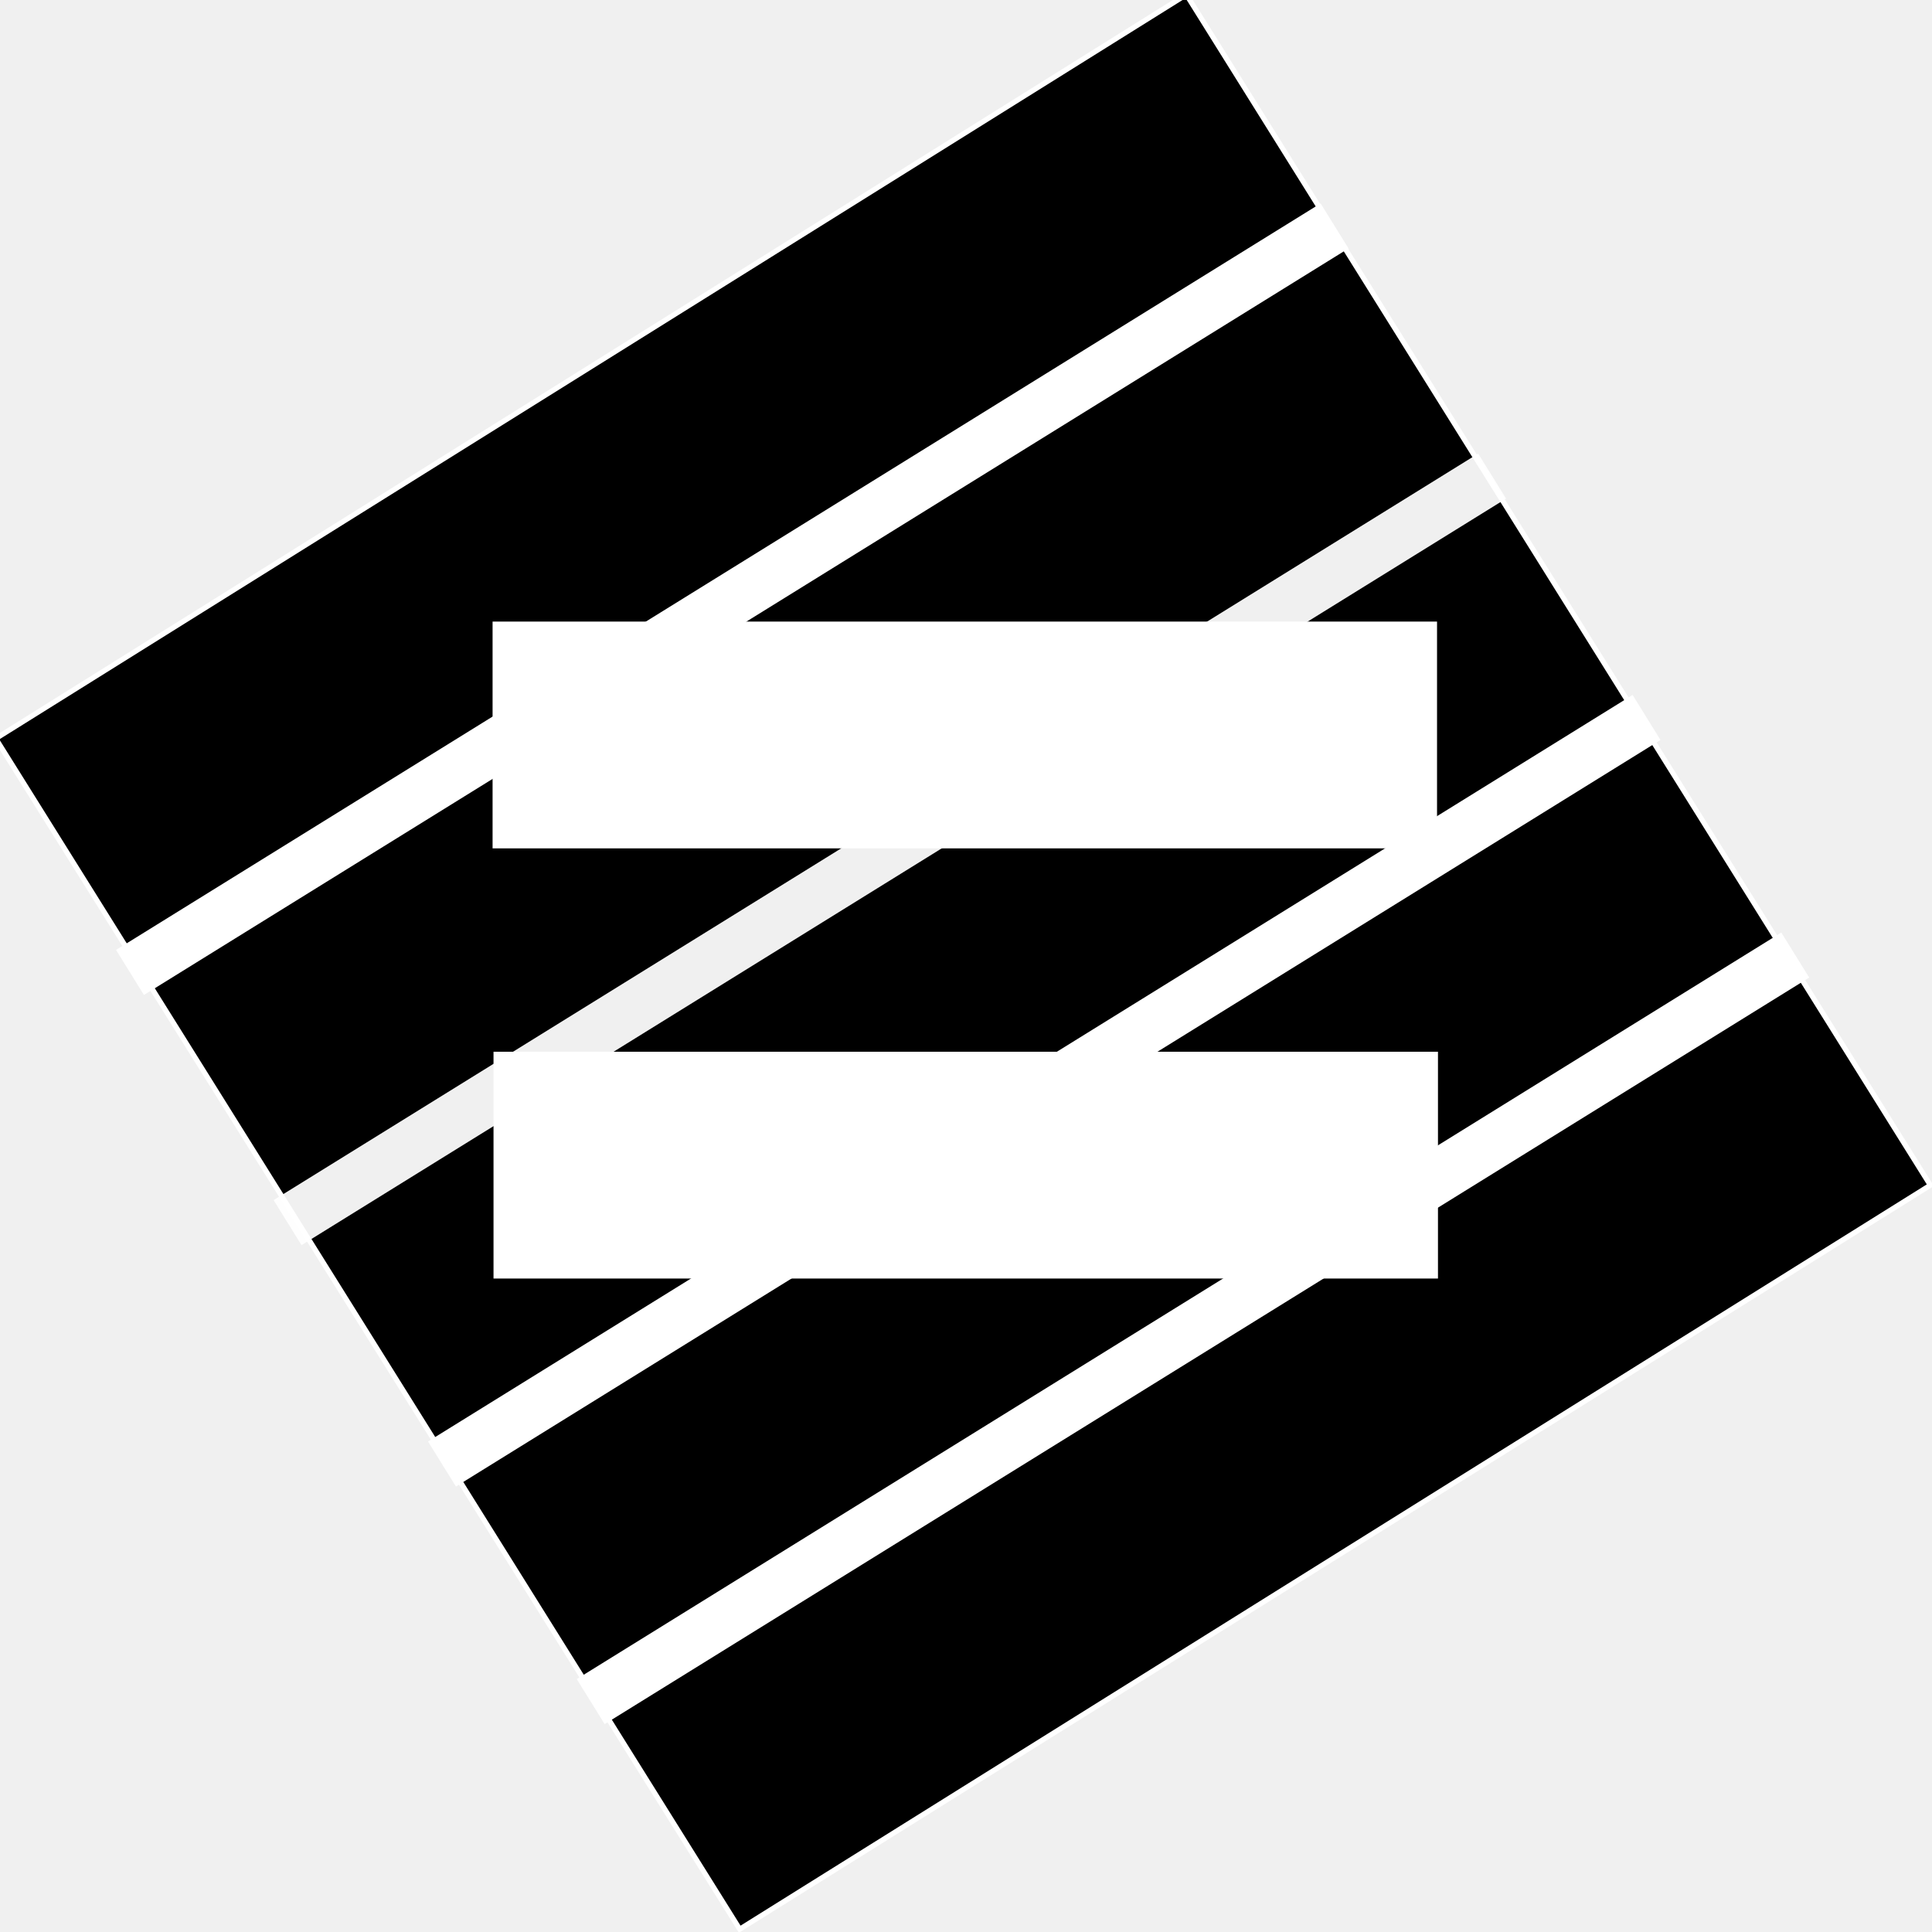
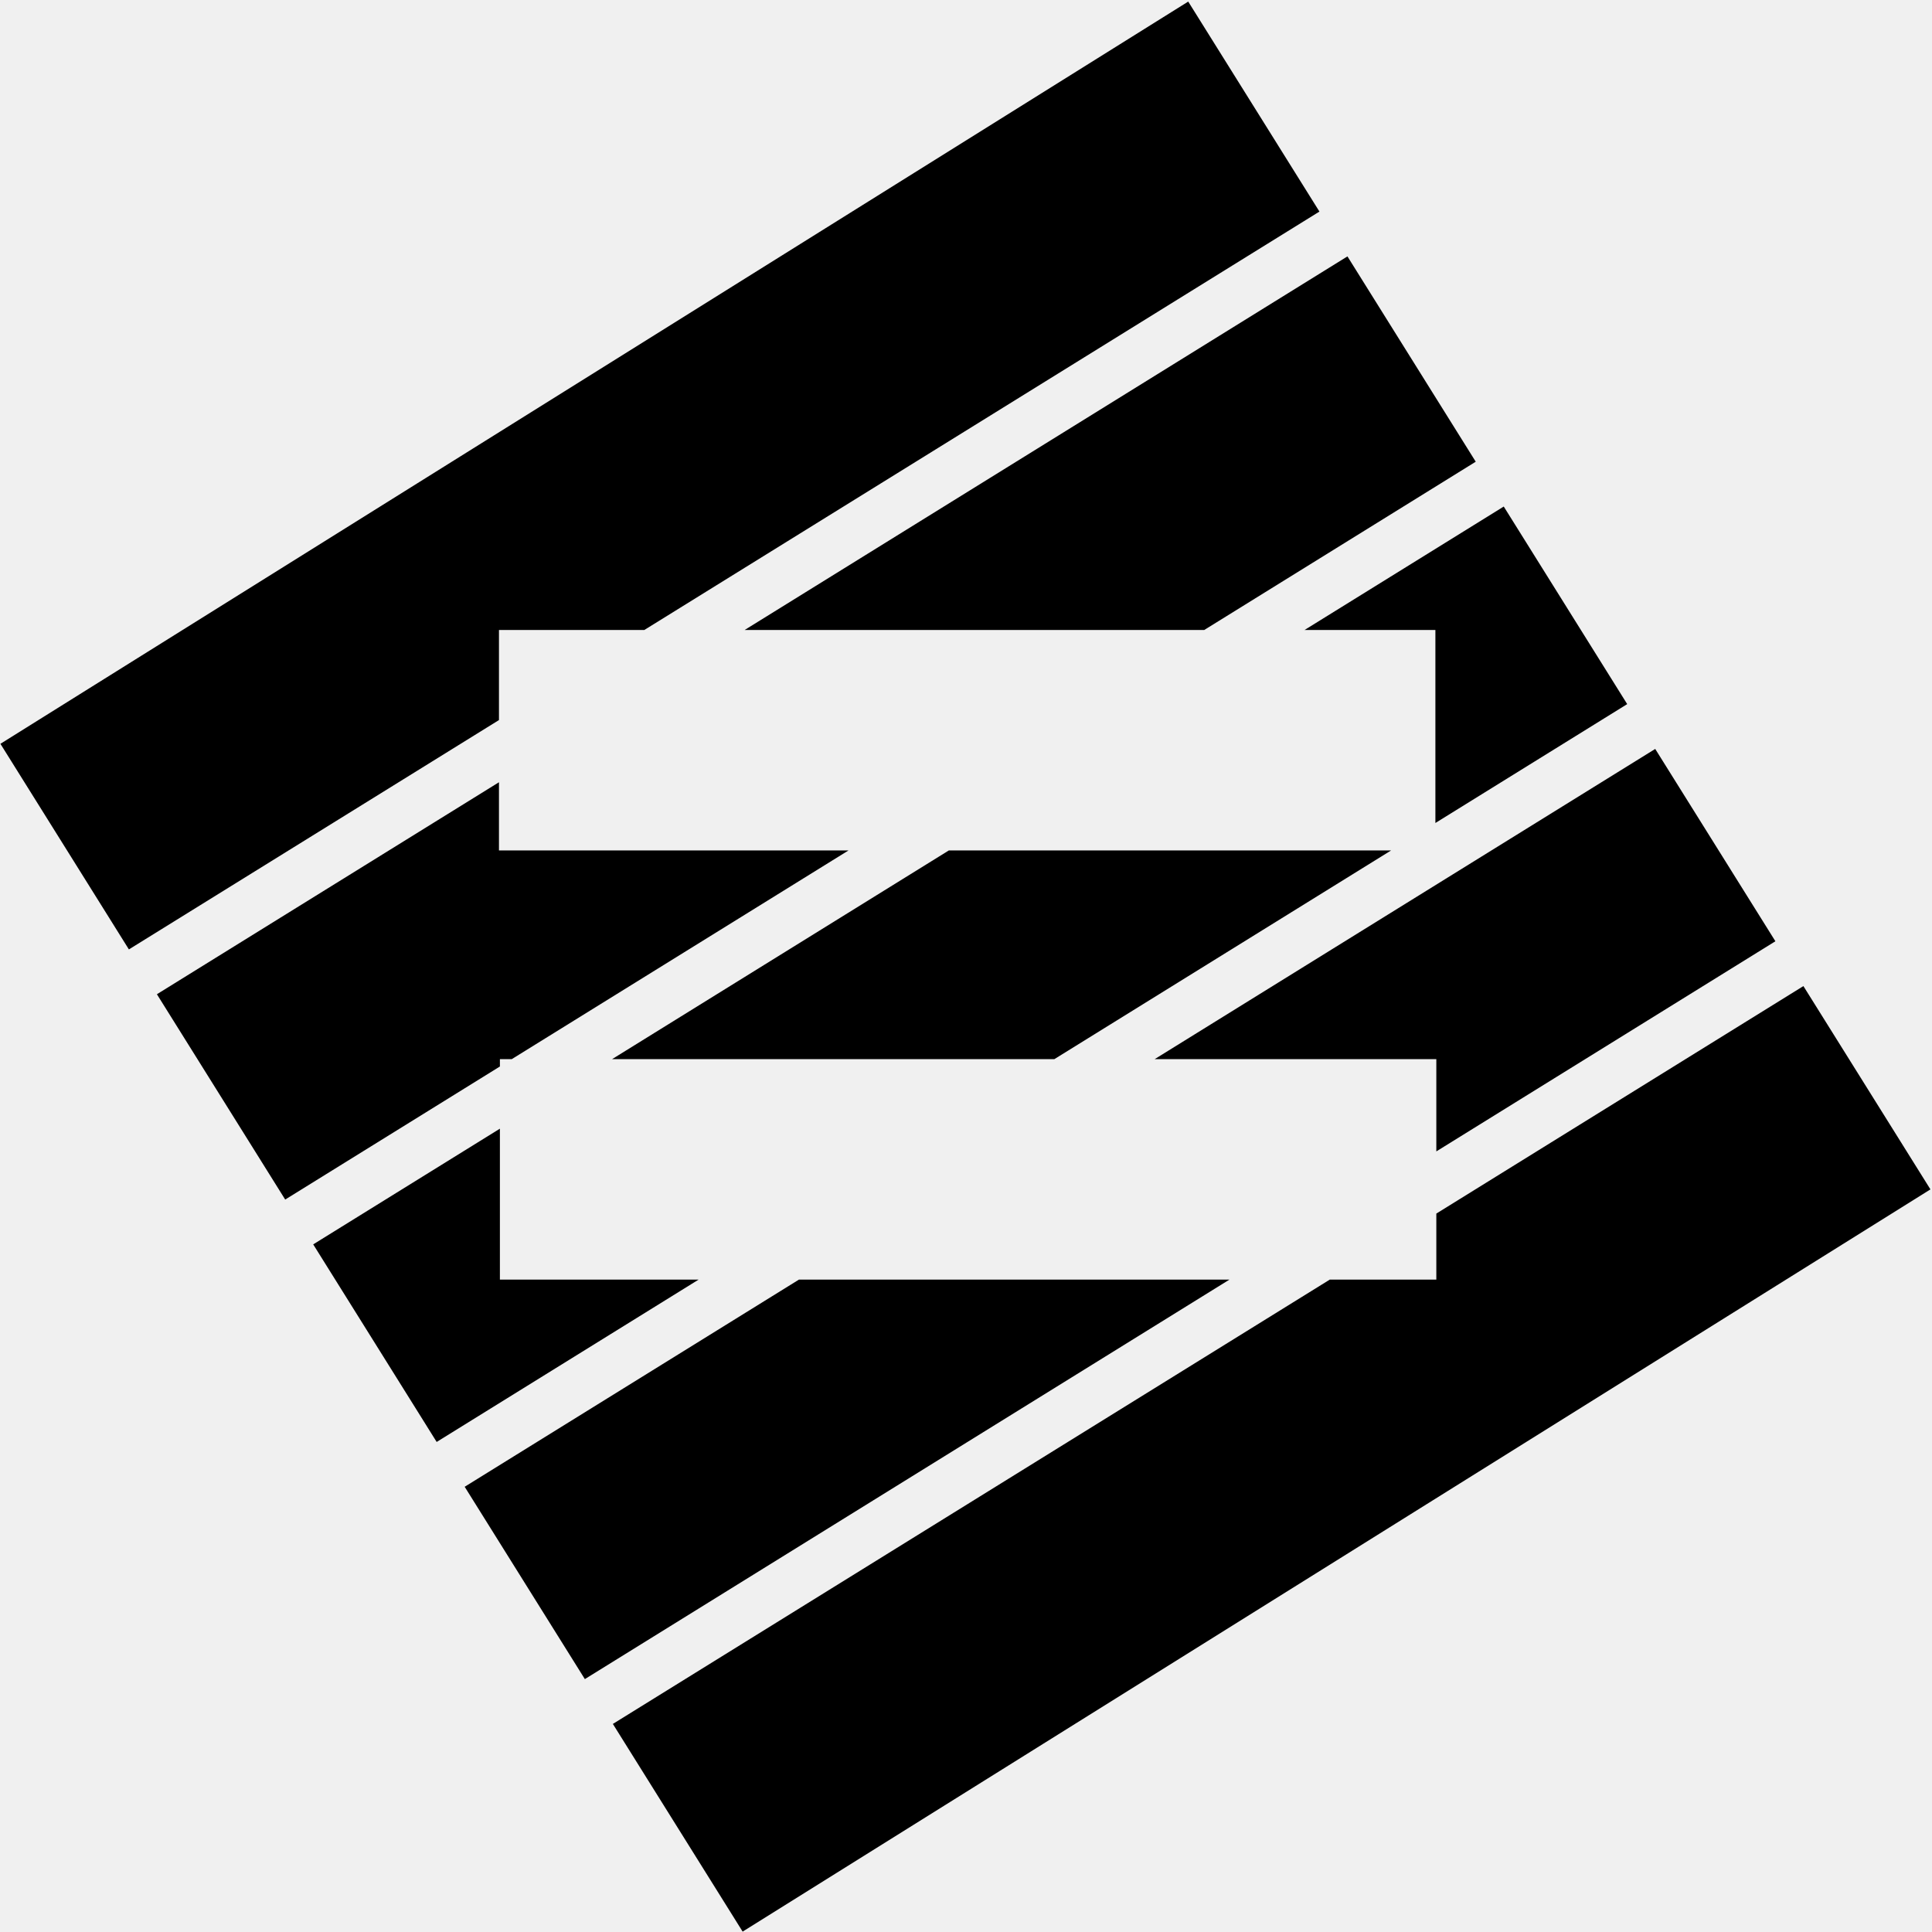
- <svg xmlns="http://www.w3.org/2000/svg" width="885.379" height="885.091" viewBox="0 0 830.043 829.773">
-   <g stroke="#fff">
-     <path stroke-width="2.207" d="M-1.82 317.313L509.698-2.319 829.33 509.2 317.812 828.831z" />
-     <path fill="#fff" stroke-width="2.5" d="M212.877 268.298h403.265v94.938H212.877zm.402 184.809h403.265v94.937H213.279z" />
-     <g stroke-width="22.761">
-       <path fill="red" stroke-opacity=".941" d="M123.549 525.274l517.513-320.73" />
-       <path fill="red" d="M189.887 628.974l517.514-320.73" />
-       <path fill="#fff" d="M55.85 417.794l517.514-320.73" />
-       <path fill="red" d="M253.78 731.053l517.513-320.73" />
-     </g>
-   </g>
+ <svg xmlns="http://www.w3.org/2000/svg" width="832" height="832">
+   <path d="M764.56 405.346l-146.017 90.495v-39.733H497.259l215.547-133.586 51.754 82.824zm12.062 19.303l54.708 87.55-511.518 319.632-55.887-89.438 308.75-191.348h45.868v-28.427l158.079-97.97zM251.863 723.09l-51.754-82.824 143.964-89.222h185.395L251.863 723.09zm328.403-612.676l55.25 88.417L518.588 271.3H320.672l259.594-160.884zm-12.061-19.303L277.465 271.3h-62.588v38.789L55.508 408.857.18 320.314 511.698.682l56.507 90.43zM67.57 428.16l147.307-91.293v29.37h150.526l-145.014 89.872h-5.11v3.167l-92.46 57.302-55.25-88.418zm633.174-124.94l-82.603 51.194V271.3h-56.346l85.782-53.164 53.167 85.085zM188.048 620.965L134.88 535.88l80.397-49.827v64.992h85.588l-112.818 69.92zm266.004-164.856H263.596l145.014-89.873h190.456l-145.014 89.873z" />
</svg>
